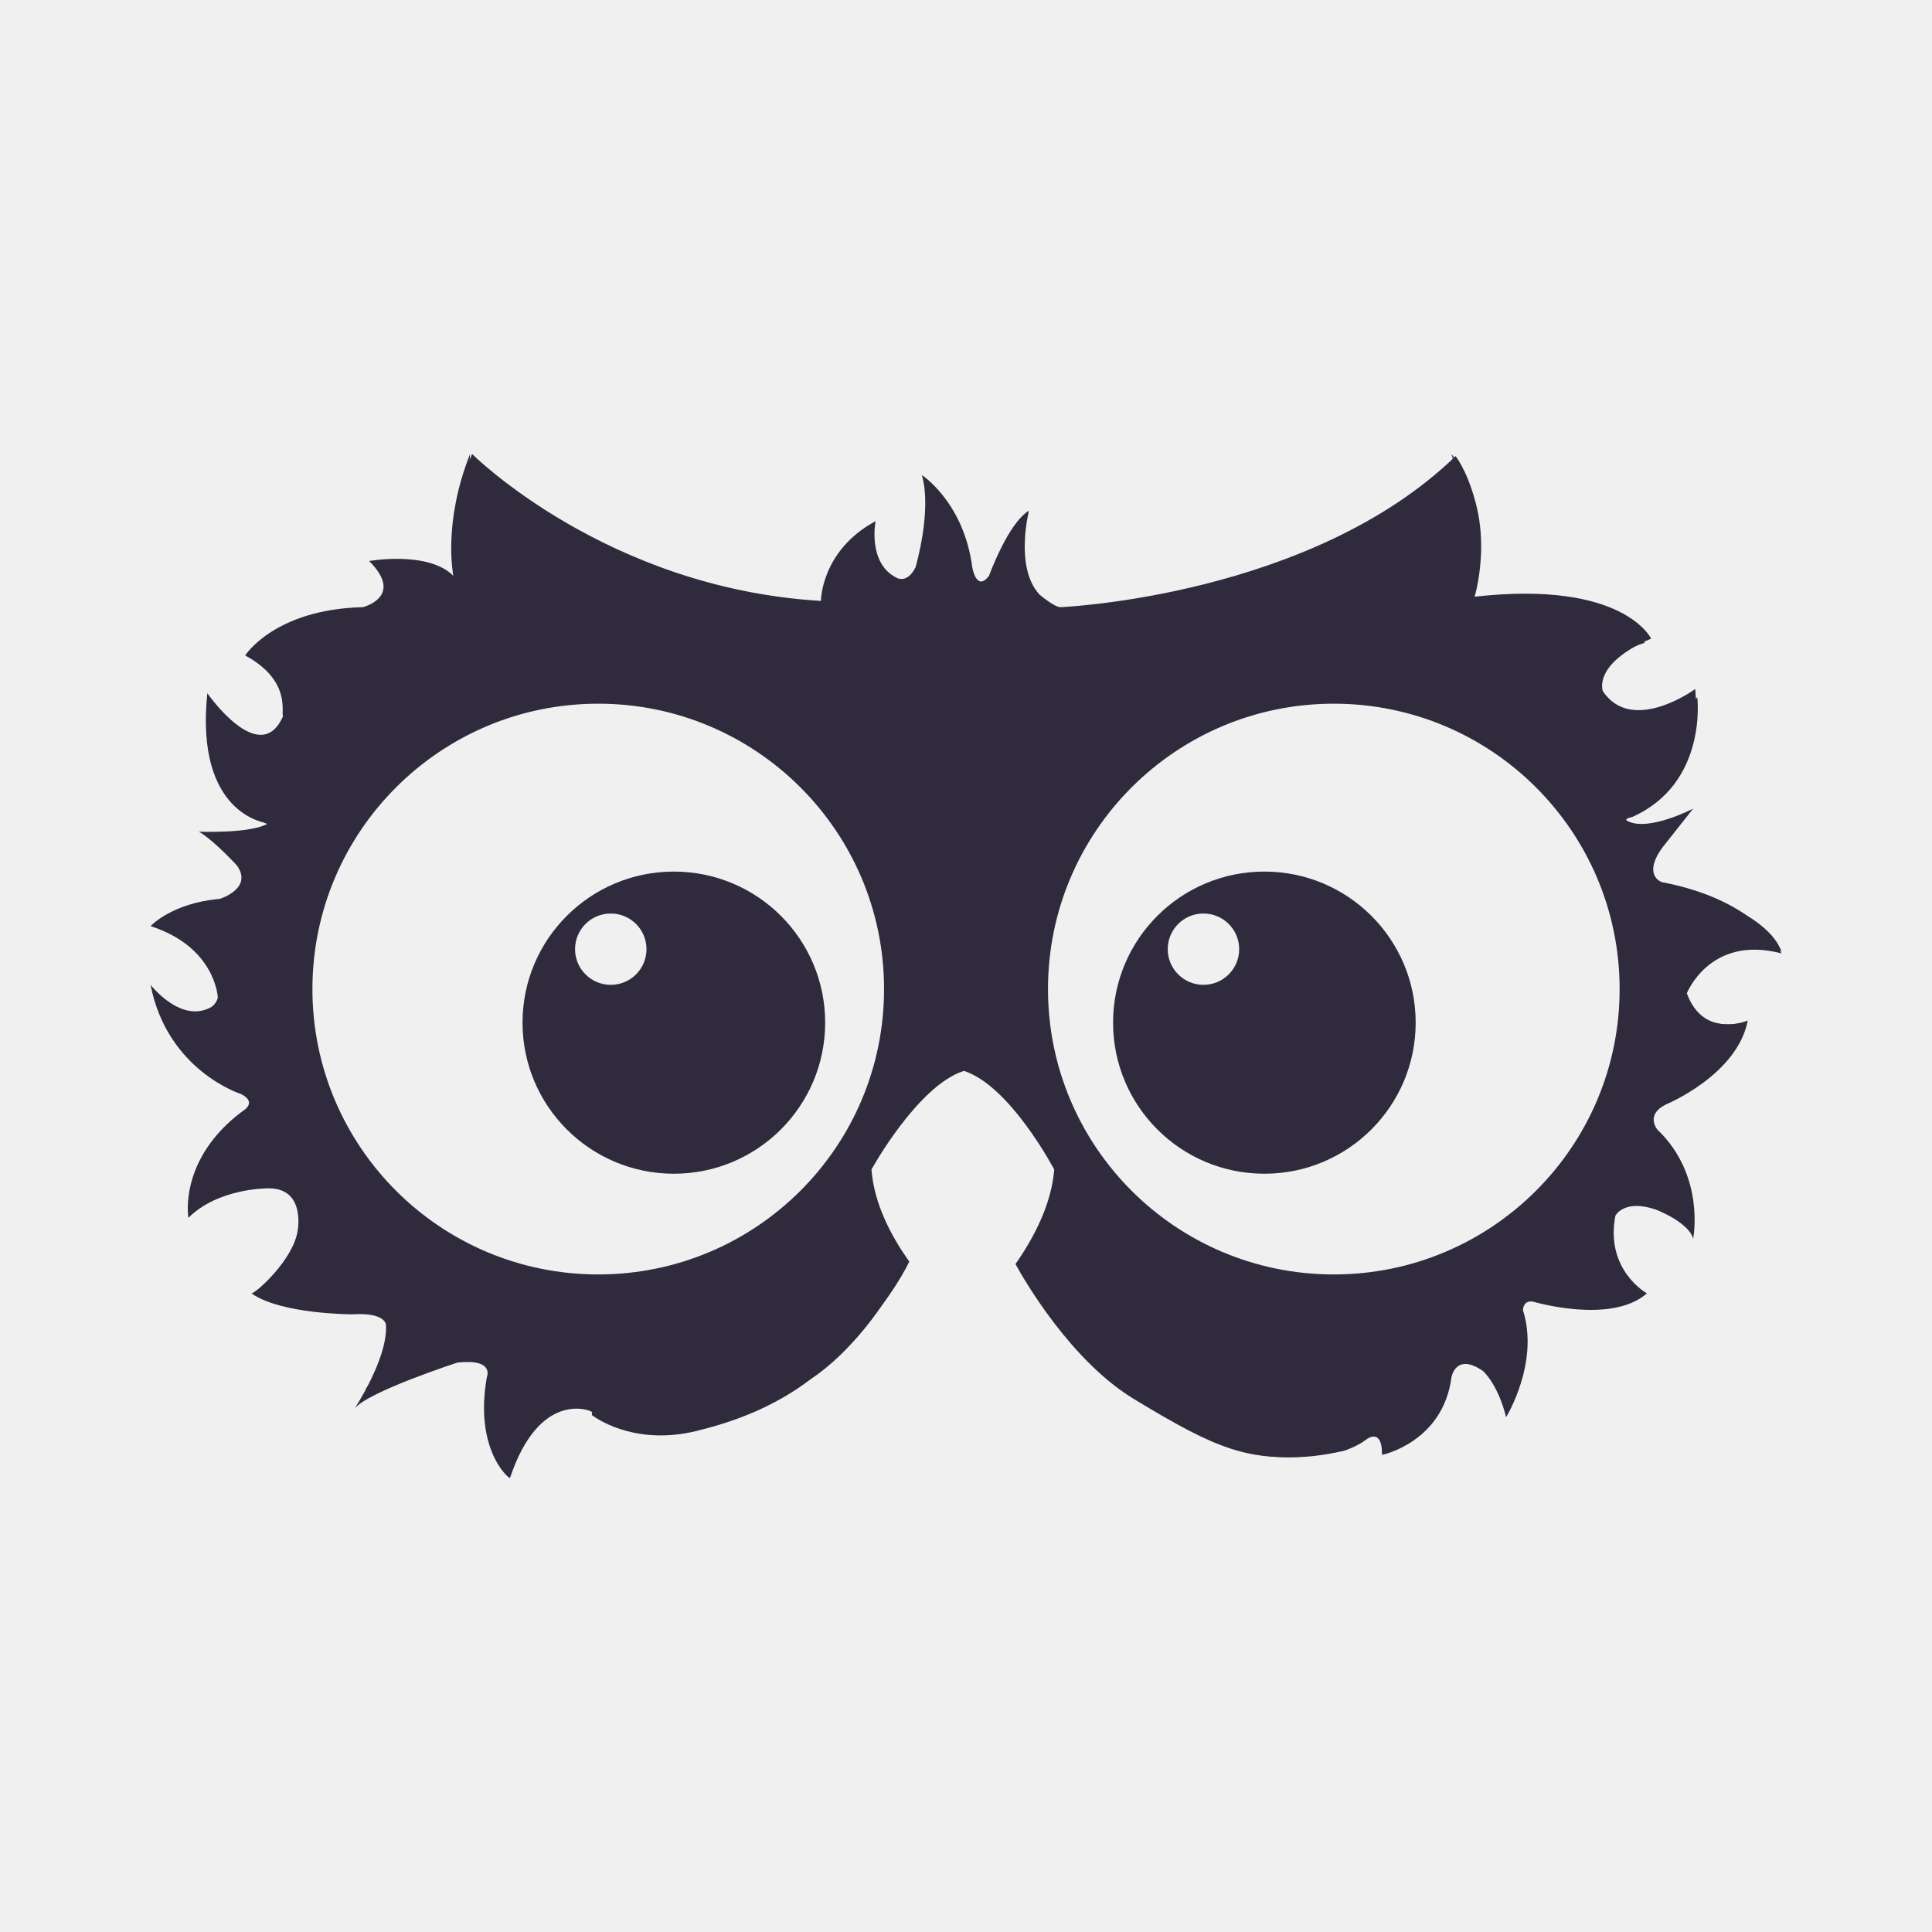
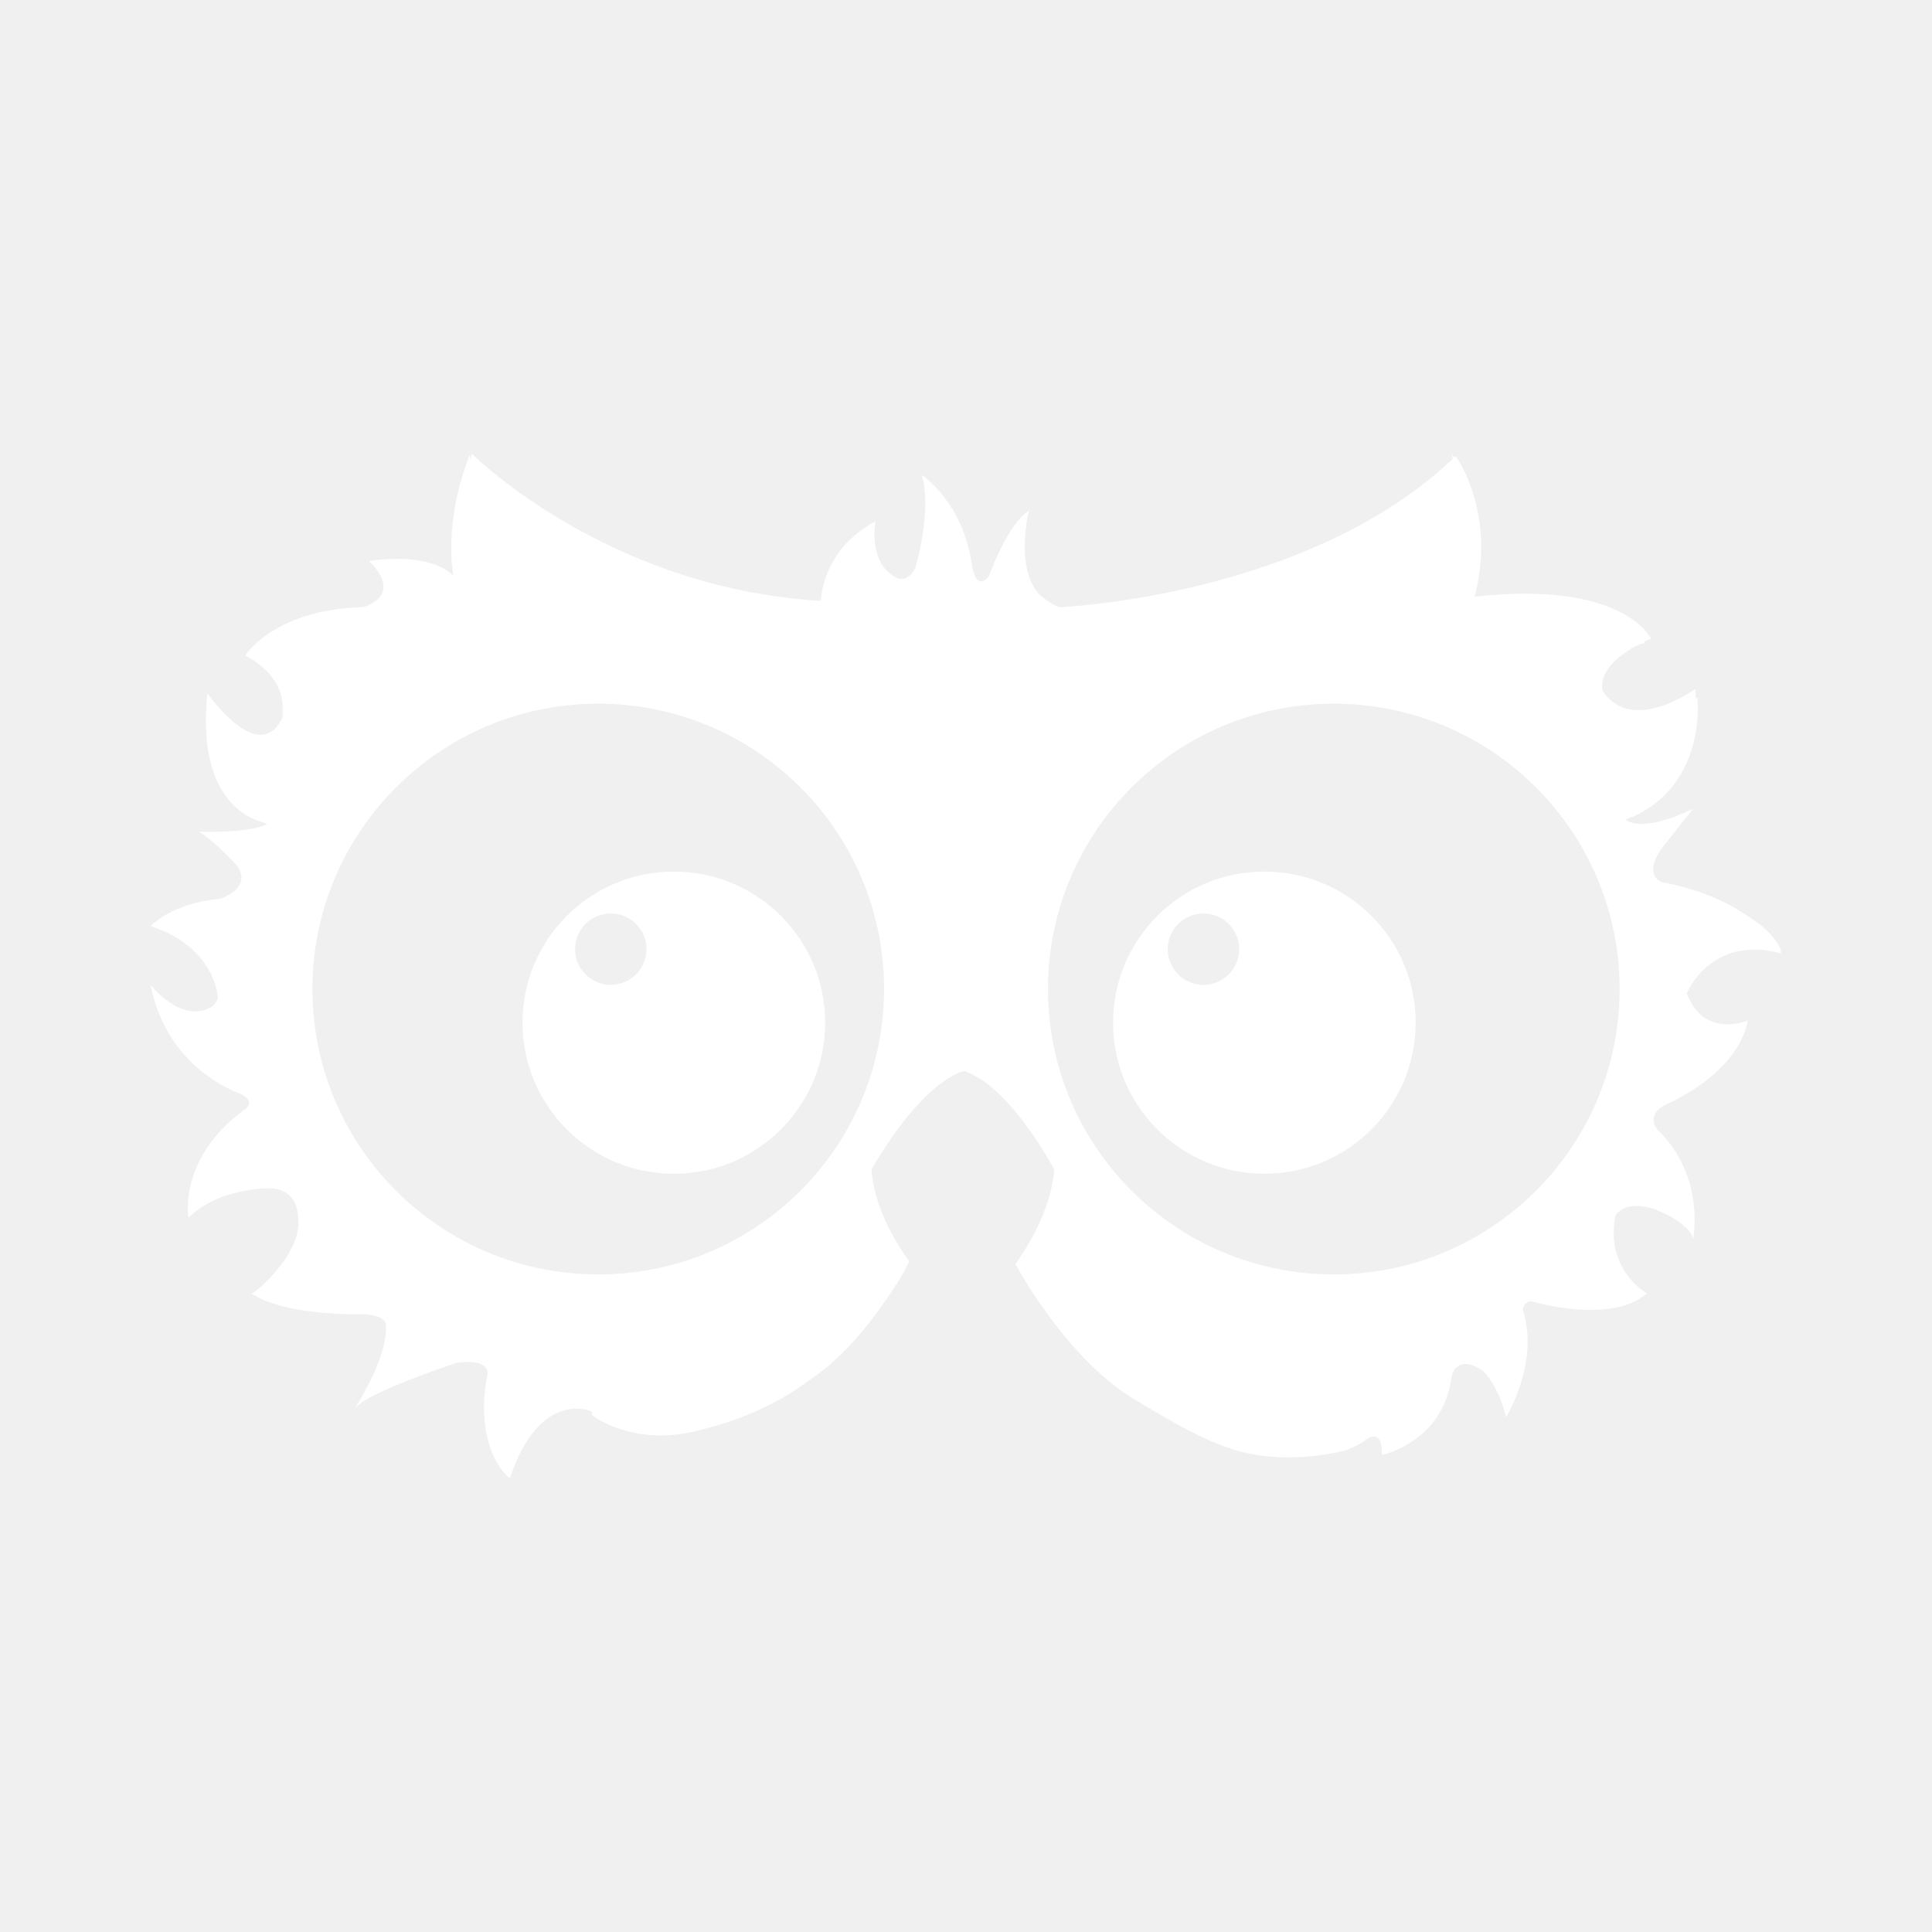
<svg xmlns="http://www.w3.org/2000/svg" width="48" height="48" viewBox="0 0 48 48" fill="none">
-   <path fill-rule="evenodd" clip-rule="evenodd" d="M16.742 21.654C18.818 21.654 20.501 23.334 20.501 25.407C20.501 27.481 18.818 29.161 16.742 29.161C14.665 29.161 12.982 27.481 12.982 25.407C12.982 23.334 14.665 21.654 16.742 21.654ZM15.175 22.696C14.685 22.696 14.287 23.092 14.287 23.582C14.287 24.071 14.685 24.468 15.175 24.468C15.665 24.468 16.062 24.071 16.062 23.582C16.062 23.092 15.665 22.696 15.175 22.696Z" fill="#2F2B3D" />
-   <path fill-rule="evenodd" clip-rule="evenodd" d="M31.413 21.654C33.489 21.654 35.172 23.334 35.172 25.407C35.172 27.481 33.489 29.161 31.413 29.161C29.337 29.161 27.654 27.481 27.654 25.407C27.654 23.334 29.337 21.654 31.413 21.654ZM29.899 22.696C29.409 22.696 29.012 23.092 29.012 23.582C29.012 24.071 29.409 24.468 29.899 24.468C30.39 24.468 30.787 24.071 30.787 23.582C30.787 23.092 30.39 22.696 29.899 22.696Z" fill="#2F2B3D" />
-   <path d="M17.734 35.417C17.734 35.417 16.325 35.939 14.654 35.052C14.654 35.052 13.401 34.531 12.67 36.721C12.617 36.721 11.782 35.991 12.095 34.218C12.095 34.218 12.304 33.749 11.364 33.853C11.364 33.853 9.119 34.583 8.806 35C8.806 35 9.641 33.749 9.589 32.915C9.589 32.915 9.589 32.602 8.754 32.654C8.754 32.654 6.978 32.654 6.247 32.133C6.352 32.133 7.292 31.299 7.396 30.569C7.396 30.569 7.605 29.474 6.613 29.526C6.613 29.526 5.412 29.526 4.681 30.256C4.681 30.256 4.42 28.796 6.039 27.597C6.039 27.597 6.404 27.389 5.986 27.18C5.986 27.18 4.159 26.607 3.741 24.469C3.741 24.469 4.472 25.408 5.203 25.043C5.203 25.043 5.36 24.991 5.412 24.782C5.412 24.782 5.36 23.531 3.741 23.009C3.741 23.009 4.263 22.436 5.464 22.332C5.464 22.332 6.3 22.071 5.882 21.498C5.882 21.498 5.308 20.872 4.942 20.663C4.942 20.663 6.247 20.716 6.665 20.455C6.613 20.455 4.838 20.246 5.151 17.223C5.151 17.223 6.456 19.099 7.031 17.796C6.978 17.692 7.24 16.91 6.091 16.284C6.091 16.284 6.822 15.137 9.015 15.085C9.015 15.085 10.059 14.825 9.171 13.938C9.171 13.938 10.633 13.678 11.26 14.303C11.26 14.251 10.999 13 11.678 11.279C11.678 11.279 11.469 14.407 11.939 15.607C11.886 15.554 11.155 14.564 10.216 14.199C10.216 14.199 10.686 15.815 9.015 15.867C9.015 15.867 7.657 15.607 7.031 16.128C7.031 16.128 8.023 17.953 7.24 18.735C7.24 18.735 6.509 19.36 5.621 18.474C5.621 18.474 5.517 19.934 7.448 20.351C7.448 20.351 7.135 21.133 6.143 21.133C6.143 21.133 6.978 21.915 6.352 22.54C6.352 22.54 5.725 23.062 4.942 23.062C4.942 23.062 6.3 23.844 6.143 25.095C6.143 25.095 5.725 26.085 4.577 25.72C4.577 25.72 5.308 26.346 6.509 26.763C6.509 26.763 7.24 27.232 6.926 27.754C6.926 27.754 5.778 28.171 5.464 29.318C5.464 29.318 7.135 28.483 7.918 29.109C7.918 29.109 8.44 30.621 7.187 31.872C7.187 31.872 9.641 32.289 10.633 32.133C10.633 32.133 10.32 33.488 10.059 33.853C10.216 33.801 12.043 33.019 13.192 33.28C13.192 33.28 12.356 34.896 12.461 35.469C12.461 35.469 13.923 33.958 15.124 34.166C15.176 34.114 14.758 35.052 17.734 35.417Z" fill="#2F2B3D" />
-   <path d="M30.109 35.678C30.109 35.678 31.153 36.564 33.398 36.043C33.398 36.043 33.712 35.939 33.921 35.782C33.921 35.782 34.338 35.417 34.338 36.147C34.338 36.147 35.852 35.834 36.061 34.218C36.061 34.218 36.166 33.593 36.844 34.062C36.844 34.062 37.21 34.375 37.419 35.209C37.419 35.209 38.254 33.853 37.837 32.55C37.837 32.55 37.837 32.289 38.098 32.341C38.098 32.341 40.029 32.915 40.917 32.133C40.917 32.133 39.873 31.559 40.134 30.204C40.134 30.204 40.343 29.787 41.126 30.047C41.126 30.047 41.961 30.36 42.066 30.777C42.066 30.777 42.379 29.213 41.178 28.066C41.178 28.066 40.865 27.701 41.387 27.441C41.387 27.441 43.162 26.711 43.423 25.355C43.423 25.355 42.327 25.825 41.909 24.678C41.909 24.678 42.483 23.218 44.259 23.687C44.259 23.687 43.737 22.384 41.283 21.915C41.283 21.915 40.813 21.758 41.283 21.081L42.066 20.09C42.066 20.09 40.969 20.663 40.447 20.403C40.447 20.403 40.291 20.351 40.552 20.246C40.552 20.246 42.327 19.464 42.118 17.118C42.118 17.118 40.552 18.265 39.821 17.171C39.821 17.171 39.56 16.493 41.022 15.867C41.022 15.867 40.343 14.407 36.636 14.825C36.636 14.825 37.262 12.791 36.061 11.279C36.061 11.279 37.053 14.512 35.8 15.659C35.8 15.659 38.15 14.668 40.447 15.763C40.447 15.763 39.037 15.763 39.507 17.535C39.507 17.535 40.029 18.37 41.7 18.005C41.7 18.005 40.813 19.777 39.768 20.403C39.768 20.403 40.552 20.872 41.074 20.82C41.022 20.924 40.395 21.915 40.186 22.019C40.186 22.019 41.805 22.227 42.901 23.114C42.901 23.114 41.857 23.374 41.387 24.782C41.387 24.782 41.961 25.825 42.536 25.981C42.536 25.929 41.335 27.128 40.343 27.441C40.395 27.545 41.491 29.318 41.7 29.995C41.7 29.995 40.813 29.213 39.716 29.839C39.716 29.839 39.298 31.09 39.821 32.029C39.821 32.029 38.411 32.185 37.367 31.768C37.367 31.768 37.471 33.645 37.314 34.114C37.314 34.114 36.427 33.332 35.591 33.436C35.591 33.436 35.435 35.104 34.808 35.313C34.808 35.313 34.443 34.844 33.973 34.687C34.234 34.687 32.615 36.303 30.109 35.678Z" fill="#2F2B3D" />
-   <path fill-rule="evenodd" clip-rule="evenodd" d="M11.729 11.279C11.738 11.289 15.078 14.616 20.396 14.929C20.396 14.929 20.396 13.678 21.754 12.948C21.753 12.95 21.546 13.991 22.276 14.355C22.278 14.357 22.538 14.51 22.746 14.095C22.747 14.091 23.163 12.686 22.902 11.801C22.907 11.804 23.947 12.482 24.156 14.095C24.156 14.098 24.261 14.719 24.573 14.303C24.576 14.296 25.044 12.999 25.565 12.687C25.565 12.687 25.2 14.095 25.826 14.772C25.829 14.774 26.192 15.085 26.349 15.085C26.364 15.085 32.566 14.82 36.164 11.332C36.169 11.337 37.208 12.691 36.53 14.929C36.539 14.927 39.769 14.462 40.864 15.971C40.861 15.972 39.871 16.233 39.767 16.962C39.767 16.962 39.767 17.587 40.498 17.692C40.503 17.693 41.544 17.847 42.169 17.327C42.17 17.332 42.428 19.465 40.55 20.299C40.55 20.299 40.237 20.351 40.446 20.507C40.452 20.507 41.232 20.558 41.908 20.246C41.908 20.246 41.49 20.716 41.281 21.028C41.281 21.028 40.759 21.498 41.229 21.915C41.237 21.916 43.84 22.49 44.258 23.635C44.258 23.635 42.535 23.114 41.803 24.626C41.804 24.628 42.066 25.668 43.318 25.408C43.318 25.408 43.318 26.607 41.177 27.389C41.177 27.389 40.864 27.597 41.02 28.066C41.026 28.072 42.169 29.217 42.012 30.621C42.012 30.621 41.542 30.047 40.707 29.891C40.707 29.891 39.872 29.683 39.819 30.569C39.819 30.57 39.924 31.716 40.707 32.081C40.707 32.081 40.081 32.654 37.835 32.185C37.834 32.184 37.522 32.029 37.627 32.498C37.627 32.501 37.939 33.699 37.47 34.896C37.469 34.895 37.261 34.009 36.687 33.749C36.683 33.746 36.163 33.334 35.799 34.01C35.799 34.01 35.59 35.574 34.337 36.095C34.337 36.094 34.389 35.678 34.128 35.469C34.126 35.468 33.657 35.106 33.136 35.886C33.188 35.939 33.188 35.991 33.241 36.043C33.188 36.095 33.032 36.095 32.771 36.147C31.048 36.356 30.212 35.991 28.228 34.792C26.61 33.841 25.426 31.765 25.229 31.405C25.694 30.741 26.124 29.913 26.192 29.056C26.188 29.049 25.094 26.972 23.948 26.606V26.606C23.948 26.606 23.948 26.606 23.947 26.606C23.947 26.606 23.947 26.606 23.947 26.606V26.606C22.8 26.972 21.654 29.05 21.651 29.056C21.716 29.903 22.134 30.704 22.596 31.351H22.589C22.328 31.872 22.015 32.289 21.754 32.654C21.179 33.436 20.605 33.958 20.135 34.27C19.248 34.948 18.256 35.313 17.42 35.522C15.906 35.938 14.914 35.313 14.705 35.157C14.705 35.052 14.809 34.427 14.079 34.687C13.974 34.739 13.034 35.209 12.617 36.512C12.564 36.356 12.094 35.261 12.303 34.01C12.251 34.01 12.564 33.488 11.572 33.593C11.565 33.594 9.639 34.011 9.066 34.531C9.07 34.526 9.901 33.539 9.849 32.758C9.849 32.757 9.9 32.394 9.014 32.394C9.014 32.394 7.239 32.394 6.508 31.977C6.511 31.973 7.552 30.933 7.552 30.412C7.554 30.406 7.862 29.266 6.56 29.318C6.553 29.319 5.201 29.631 4.837 30.047C4.837 30.047 4.837 28.901 5.307 28.483C5.31 28.48 6.038 27.753 6.247 27.493C6.25 27.491 6.61 27.283 6.09 26.972C6.09 26.972 4.21 26.763 3.845 24.626C3.848 24.629 4.682 25.667 5.62 24.782C5.62 24.78 5.671 23.53 3.949 23.009C3.953 23.006 4.474 22.54 5.202 22.436C5.207 22.436 6.143 22.487 6.299 21.915C6.3 21.911 6.399 21.339 5.098 20.716C5.104 20.716 6.561 20.923 6.873 20.559C6.87 20.558 5.046 20.14 5.202 17.327C5.205 17.332 6.091 18.682 6.925 18.265C6.93 18.263 7.498 18 7.134 17.066C7.132 17.063 6.768 16.492 6.351 16.336C6.353 16.332 6.93 15.19 9.223 15.294C9.23 15.292 10.42 15.082 9.379 14.095C9.385 14.094 10.582 13.94 11.468 14.564C11.466 14.559 10.999 12.945 11.729 11.279ZM14.863 17.483C10.942 17.483 7.762 20.658 7.762 24.573C7.762 28.489 10.942 31.663 14.863 31.663C18.785 31.663 21.964 28.489 21.964 24.573C21.964 20.658 18.785 17.483 14.863 17.483ZM33.138 17.483C29.216 17.483 26.037 20.658 26.037 24.573C26.037 28.489 29.216 31.663 33.138 31.663C37.059 31.663 40.239 28.489 40.239 24.573C40.239 20.658 37.059 17.483 33.138 17.483Z" fill="#2F2B3D" />
+   <path fill-rule="evenodd" clip-rule="evenodd" d="M16.742 21.654C18.818 21.654 20.501 23.334 20.501 25.407C20.501 27.481 18.818 29.161 16.742 29.161C14.665 29.161 12.982 27.481 12.982 25.407C12.982 23.334 14.665 21.654 16.742 21.654ZM15.175 22.696C14.685 22.696 14.287 23.092 14.287 23.582C14.287 24.071 14.685 24.468 15.175 24.468C15.665 24.468 16.062 24.071 16.062 23.582C16.062 23.092 15.665 22.696 15.175 22.696Z" fill="white" />
+   <path fill-rule="evenodd" clip-rule="evenodd" d="M31.413 21.654C33.489 21.654 35.172 23.334 35.172 25.407C35.172 27.481 33.489 29.161 31.413 29.161C29.337 29.161 27.654 27.481 27.654 25.407C27.654 23.334 29.337 21.654 31.413 21.654ZM29.899 22.696C29.409 22.696 29.012 23.092 29.012 23.582C29.012 24.071 29.409 24.468 29.899 24.468C30.39 24.468 30.787 24.071 30.787 23.582C30.787 23.092 30.39 22.696 29.899 22.696Z" fill="white" />
+   <path d="M17.734 35.417C17.734 35.417 16.325 35.939 14.654 35.052C14.654 35.052 13.401 34.531 12.67 36.721C12.617 36.721 11.782 35.991 12.095 34.218C12.095 34.218 12.304 33.749 11.364 33.853C11.364 33.853 9.119 34.583 8.806 35C8.806 35 9.641 33.749 9.589 32.915C9.589 32.915 9.589 32.602 8.754 32.654C8.754 32.654 6.978 32.654 6.247 32.133C6.352 32.133 7.292 31.299 7.396 30.569C7.396 30.569 7.605 29.474 6.613 29.526C6.613 29.526 5.412 29.526 4.681 30.256C4.681 30.256 4.42 28.796 6.039 27.597C6.039 27.597 6.404 27.389 5.986 27.18C5.986 27.18 4.159 26.607 3.741 24.469C3.741 24.469 4.472 25.408 5.203 25.043C5.203 25.043 5.36 24.991 5.412 24.782C5.412 24.782 5.36 23.531 3.741 23.009C3.741 23.009 4.263 22.436 5.464 22.332C5.464 22.332 6.3 22.071 5.882 21.498C5.882 21.498 5.308 20.872 4.942 20.663C4.942 20.663 6.247 20.716 6.665 20.455C6.613 20.455 4.838 20.246 5.151 17.223C5.151 17.223 6.456 19.099 7.031 17.796C6.978 17.692 7.24 16.91 6.091 16.284C6.091 16.284 6.822 15.137 9.015 15.085C9.015 15.085 10.059 14.825 9.171 13.938C9.171 13.938 10.633 13.678 11.26 14.303C11.26 14.251 10.999 13 11.678 11.279C11.678 11.279 11.469 14.407 11.939 15.607C11.886 15.554 11.155 14.564 10.216 14.199C10.216 14.199 10.686 15.815 9.015 15.867C9.015 15.867 7.657 15.607 7.031 16.128C7.031 16.128 8.023 17.953 7.24 18.735C7.24 18.735 6.509 19.36 5.621 18.474C5.621 18.474 5.517 19.934 7.448 20.351C7.448 20.351 7.135 21.133 6.143 21.133C6.143 21.133 6.978 21.915 6.352 22.54C6.352 22.54 5.725 23.062 4.942 23.062C4.942 23.062 6.3 23.844 6.143 25.095C6.143 25.095 5.725 26.085 4.577 25.72C4.577 25.72 5.308 26.346 6.509 26.763C6.509 26.763 7.24 27.232 6.926 27.754C6.926 27.754 5.778 28.171 5.464 29.318C5.464 29.318 7.135 28.483 7.918 29.109C7.918 29.109 8.44 30.621 7.187 31.872C7.187 31.872 9.641 32.289 10.633 32.133C10.633 32.133 10.32 33.488 10.059 33.853C10.216 33.801 12.043 33.019 13.192 33.28C13.192 33.28 12.356 34.896 12.461 35.469C12.461 35.469 13.923 33.958 15.124 34.166C15.176 34.114 14.758 35.052 17.734 35.417Z" fill="white" />
+   <path d="M30.109 35.678C30.109 35.678 31.153 36.564 33.398 36.043C33.398 36.043 33.712 35.939 33.921 35.782C33.921 35.782 34.338 35.417 34.338 36.147C34.338 36.147 35.852 35.834 36.061 34.218C36.061 34.218 36.166 33.593 36.844 34.062C36.844 34.062 37.21 34.375 37.419 35.209C37.419 35.209 38.254 33.853 37.837 32.55C37.837 32.55 37.837 32.289 38.098 32.341C38.098 32.341 40.029 32.915 40.917 32.133C40.917 32.133 39.873 31.559 40.134 30.204C40.134 30.204 40.343 29.787 41.126 30.047C41.126 30.047 41.961 30.36 42.066 30.777C42.066 30.777 42.379 29.213 41.178 28.066C41.178 28.066 40.865 27.701 41.387 27.441C41.387 27.441 43.162 26.711 43.423 25.355C43.423 25.355 42.327 25.825 41.909 24.678C41.909 24.678 42.483 23.218 44.259 23.687C44.259 23.687 43.737 22.384 41.283 21.915C41.283 21.915 40.813 21.758 41.283 21.081L42.066 20.09C42.066 20.09 40.969 20.663 40.447 20.403C40.447 20.403 40.291 20.351 40.552 20.246C40.552 20.246 42.327 19.464 42.118 17.118C42.118 17.118 40.552 18.265 39.821 17.171C39.821 17.171 39.56 16.493 41.022 15.867C41.022 15.867 40.343 14.407 36.636 14.825C36.636 14.825 37.262 12.791 36.061 11.279C36.061 11.279 37.053 14.512 35.8 15.659C35.8 15.659 38.15 14.668 40.447 15.763C40.447 15.763 39.037 15.763 39.507 17.535C39.507 17.535 40.029 18.37 41.7 18.005C41.7 18.005 40.813 19.777 39.768 20.403C39.768 20.403 40.552 20.872 41.074 20.82C41.022 20.924 40.395 21.915 40.186 22.019C40.186 22.019 41.805 22.227 42.901 23.114C42.901 23.114 41.857 23.374 41.387 24.782C41.387 24.782 41.961 25.825 42.536 25.981C42.536 25.929 41.335 27.128 40.343 27.441C40.395 27.545 41.491 29.318 41.7 29.995C41.7 29.995 40.813 29.213 39.716 29.839C39.716 29.839 39.298 31.09 39.821 32.029C39.821 32.029 38.411 32.185 37.367 31.768C37.367 31.768 37.471 33.645 37.314 34.114C37.314 34.114 36.427 33.332 35.591 33.436C35.591 33.436 35.435 35.104 34.808 35.313C34.808 35.313 34.443 34.844 33.973 34.687C34.234 34.687 32.615 36.303 30.109 35.678Z" fill="white" />
+   <path fill-rule="evenodd" clip-rule="evenodd" d="M11.729 11.279C11.738 11.289 15.078 14.616 20.396 14.929C20.396 14.929 20.396 13.678 21.754 12.948C21.753 12.95 21.546 13.991 22.276 14.355C22.278 14.357 22.538 14.51 22.746 14.095C22.747 14.091 23.163 12.686 22.902 11.801C22.907 11.804 23.947 12.482 24.156 14.095C24.156 14.098 24.261 14.719 24.573 14.303C24.576 14.296 25.044 12.999 25.565 12.687C25.565 12.687 25.2 14.095 25.826 14.772C25.829 14.774 26.192 15.085 26.349 15.085C26.364 15.085 32.566 14.82 36.164 11.332C36.169 11.337 37.208 12.691 36.53 14.929C36.539 14.927 39.769 14.462 40.864 15.971C40.861 15.972 39.871 16.233 39.767 16.962C39.767 16.962 39.767 17.587 40.498 17.692C40.503 17.693 41.544 17.847 42.169 17.327C42.17 17.332 42.428 19.465 40.55 20.299C40.55 20.299 40.237 20.351 40.446 20.507C40.452 20.507 41.232 20.558 41.908 20.246C41.908 20.246 41.49 20.716 41.281 21.028C41.281 21.028 40.759 21.498 41.229 21.915C41.237 21.916 43.84 22.49 44.258 23.635C44.258 23.635 42.535 23.114 41.803 24.626C41.804 24.628 42.066 25.668 43.318 25.408C43.318 25.408 43.318 26.607 41.177 27.389C41.177 27.389 40.864 27.597 41.02 28.066C41.026 28.072 42.169 29.217 42.012 30.621C42.012 30.621 41.542 30.047 40.707 29.891C40.707 29.891 39.872 29.683 39.819 30.569C39.819 30.57 39.924 31.716 40.707 32.081C40.707 32.081 40.081 32.654 37.835 32.185C37.834 32.184 37.522 32.029 37.627 32.498C37.627 32.501 37.939 33.699 37.47 34.896C37.469 34.895 37.261 34.009 36.687 33.749C36.683 33.746 36.163 33.334 35.799 34.01C35.799 34.01 35.59 35.574 34.337 36.095C34.337 36.094 34.389 35.678 34.128 35.469C34.126 35.468 33.657 35.106 33.136 35.886C33.188 35.939 33.188 35.991 33.241 36.043C33.188 36.095 33.032 36.095 32.771 36.147C31.048 36.356 30.212 35.991 28.228 34.792C26.61 33.841 25.426 31.765 25.229 31.405C25.694 30.741 26.124 29.913 26.192 29.056C26.188 29.049 25.094 26.972 23.948 26.606V26.606C23.948 26.606 23.948 26.606 23.947 26.606C23.947 26.606 23.947 26.606 23.947 26.606V26.606C22.8 26.972 21.654 29.05 21.651 29.056C21.716 29.903 22.134 30.704 22.596 31.351H22.589C22.328 31.872 22.015 32.289 21.754 32.654C21.179 33.436 20.605 33.958 20.135 34.27C19.248 34.948 18.256 35.313 17.42 35.522C15.906 35.938 14.914 35.313 14.705 35.157C14.705 35.052 14.809 34.427 14.079 34.687C13.974 34.739 13.034 35.209 12.617 36.512C12.564 36.356 12.094 35.261 12.303 34.01C12.251 34.01 12.564 33.488 11.572 33.593C11.565 33.594 9.639 34.011 9.066 34.531C9.07 34.526 9.901 33.539 9.849 32.758C9.849 32.757 9.9 32.394 9.014 32.394C9.014 32.394 7.239 32.394 6.508 31.977C6.511 31.973 7.552 30.933 7.552 30.412C7.554 30.406 7.862 29.266 6.56 29.318C6.553 29.319 5.201 29.631 4.837 30.047C4.837 30.047 4.837 28.901 5.307 28.483C5.31 28.48 6.038 27.753 6.247 27.493C6.25 27.491 6.61 27.283 6.09 26.972C6.09 26.972 4.21 26.763 3.845 24.626C3.848 24.629 4.682 25.667 5.62 24.782C5.62 24.78 5.671 23.53 3.949 23.009C3.953 23.006 4.474 22.54 5.202 22.436C5.207 22.436 6.143 22.487 6.299 21.915C6.3 21.911 6.399 21.339 5.098 20.716C5.104 20.716 6.561 20.923 6.873 20.559C6.87 20.558 5.046 20.14 5.202 17.327C5.205 17.332 6.091 18.682 6.925 18.265C6.93 18.263 7.498 18 7.134 17.066C7.132 17.063 6.768 16.492 6.351 16.336C6.353 16.332 6.93 15.19 9.223 15.294C9.23 15.292 10.42 15.082 9.379 14.095C9.385 14.094 10.582 13.94 11.468 14.564C11.466 14.559 10.999 12.945 11.729 11.279ZM14.863 17.483C10.942 17.483 7.762 20.658 7.762 24.573C7.762 28.489 10.942 31.663 14.863 31.663C18.785 31.663 21.964 28.489 21.964 24.573C21.964 20.658 18.785 17.483 14.863 17.483ZM33.138 17.483C29.216 17.483 26.037 20.658 26.037 24.573C26.037 28.489 29.216 31.663 33.138 31.663C37.059 31.663 40.239 28.489 40.239 24.573C40.239 20.658 37.059 17.483 33.138 17.483Z" fill="white" />
</svg>
